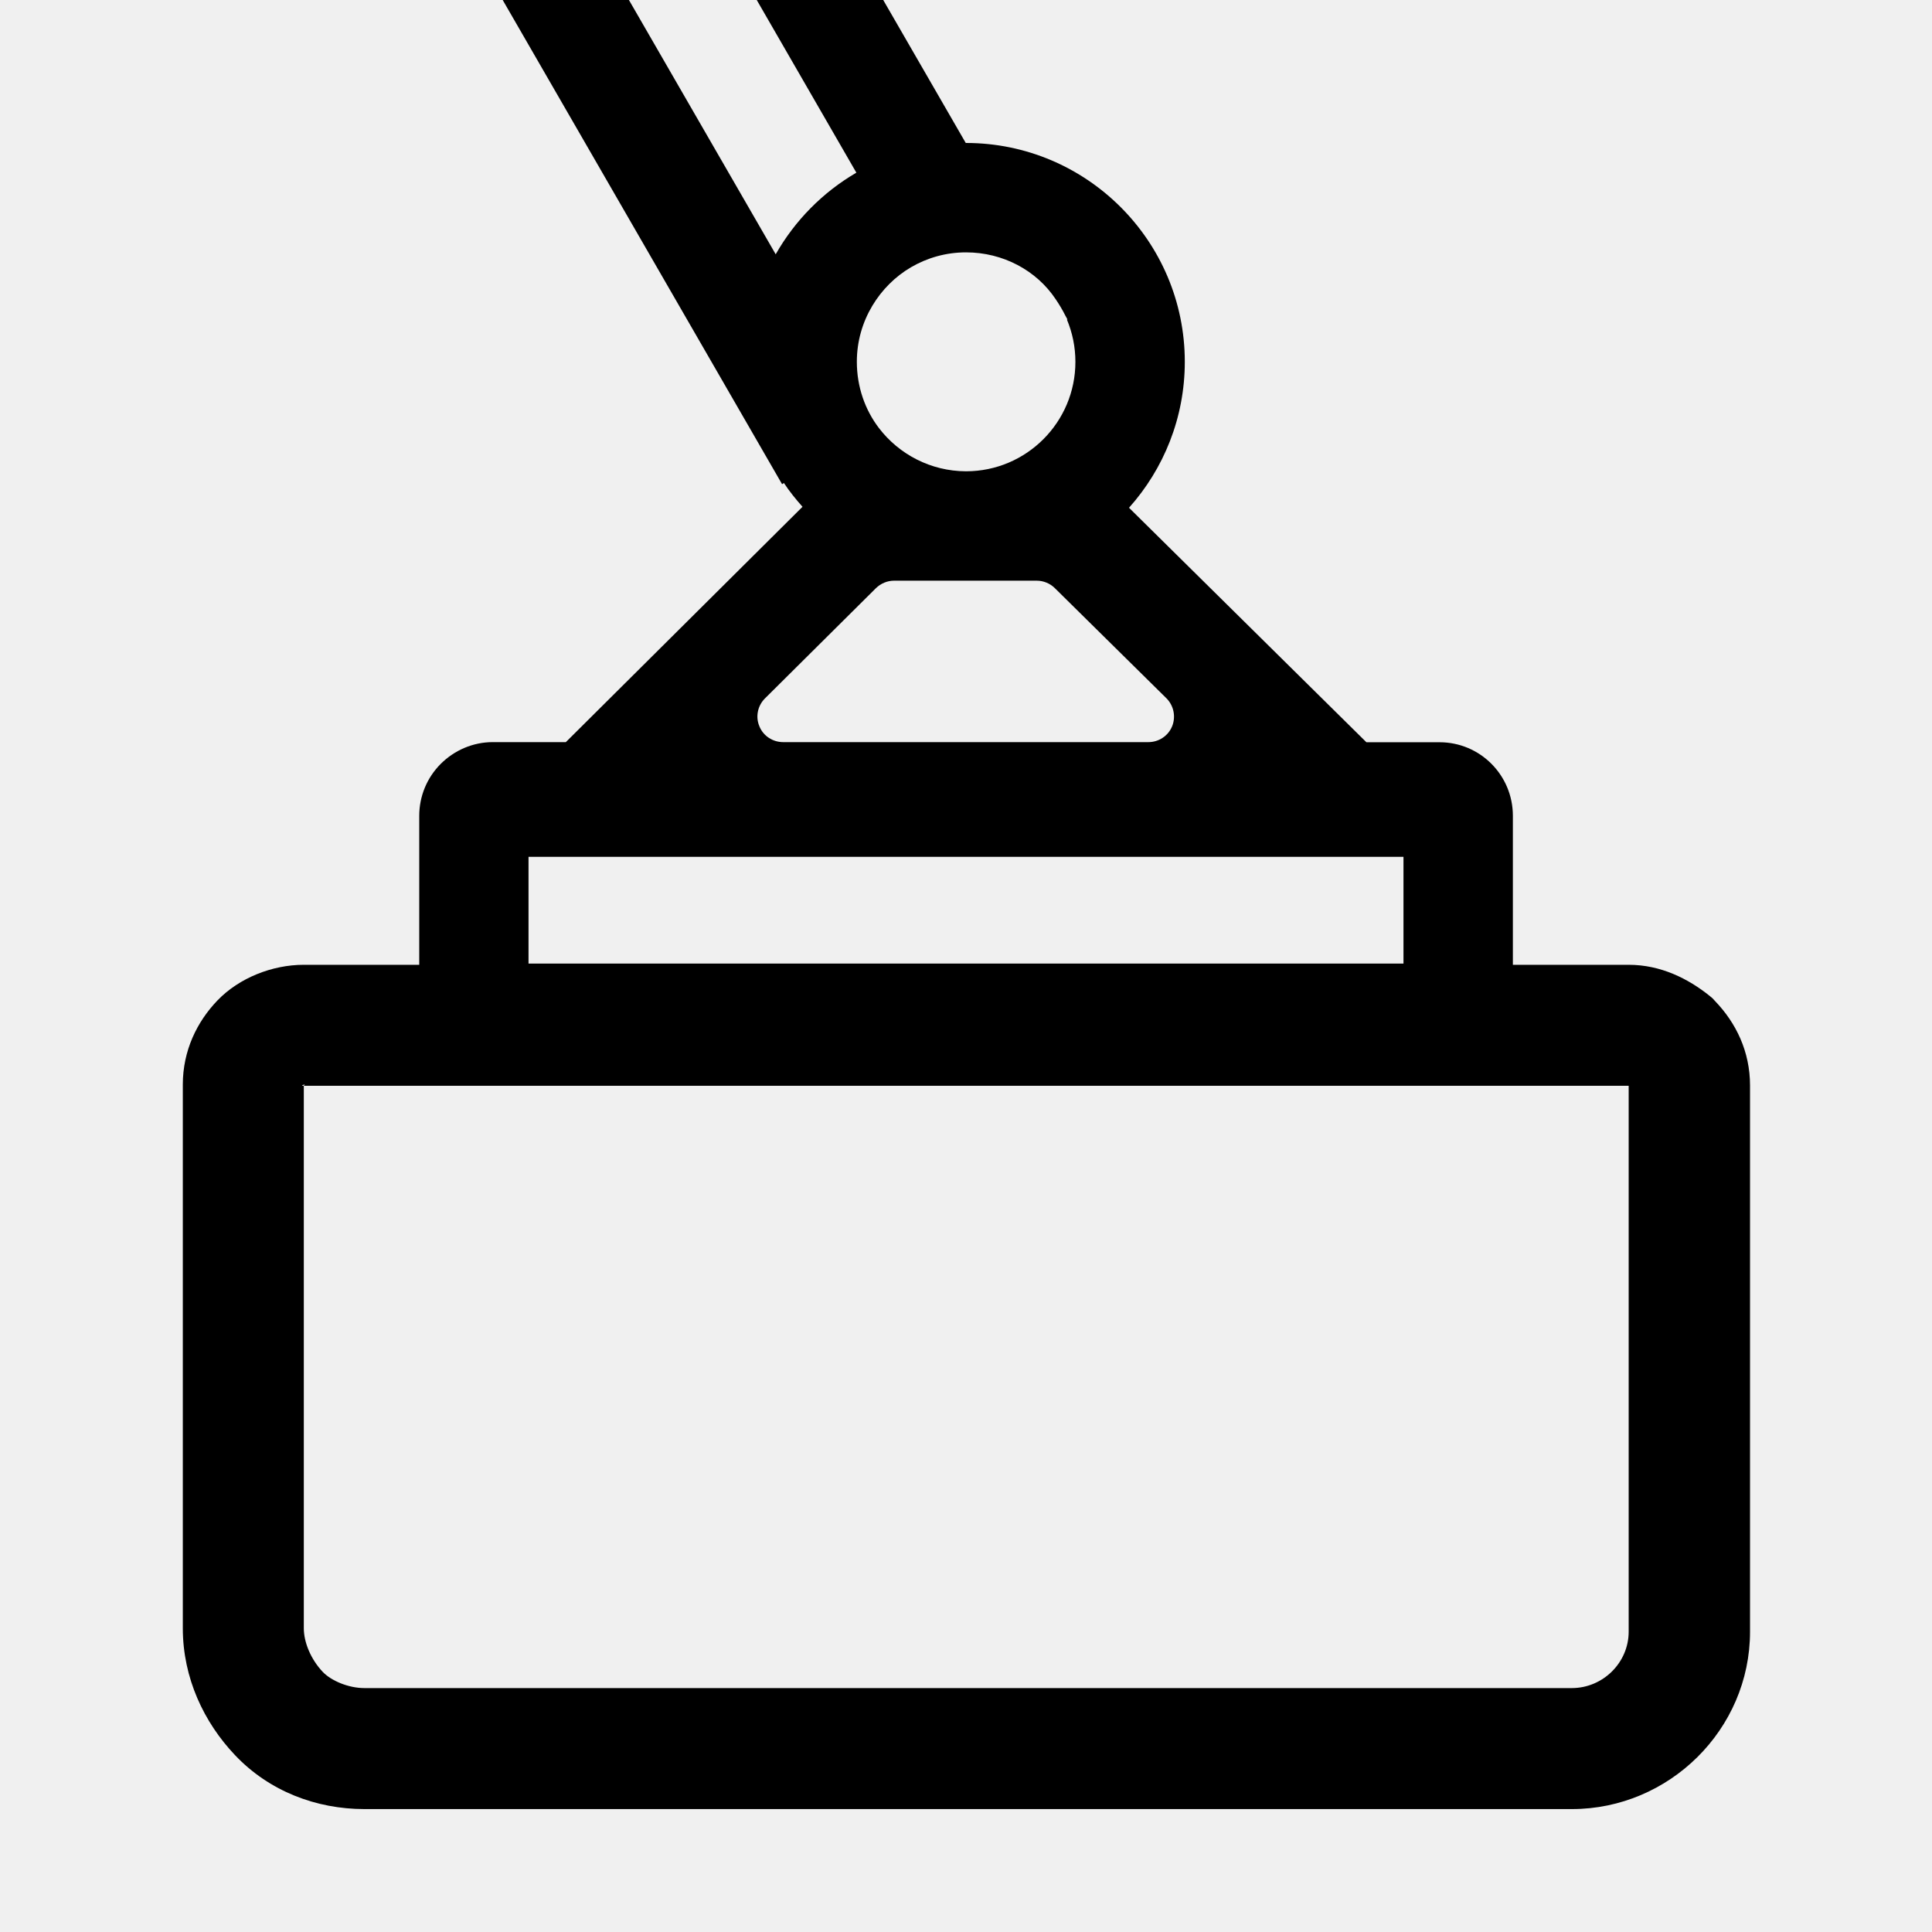
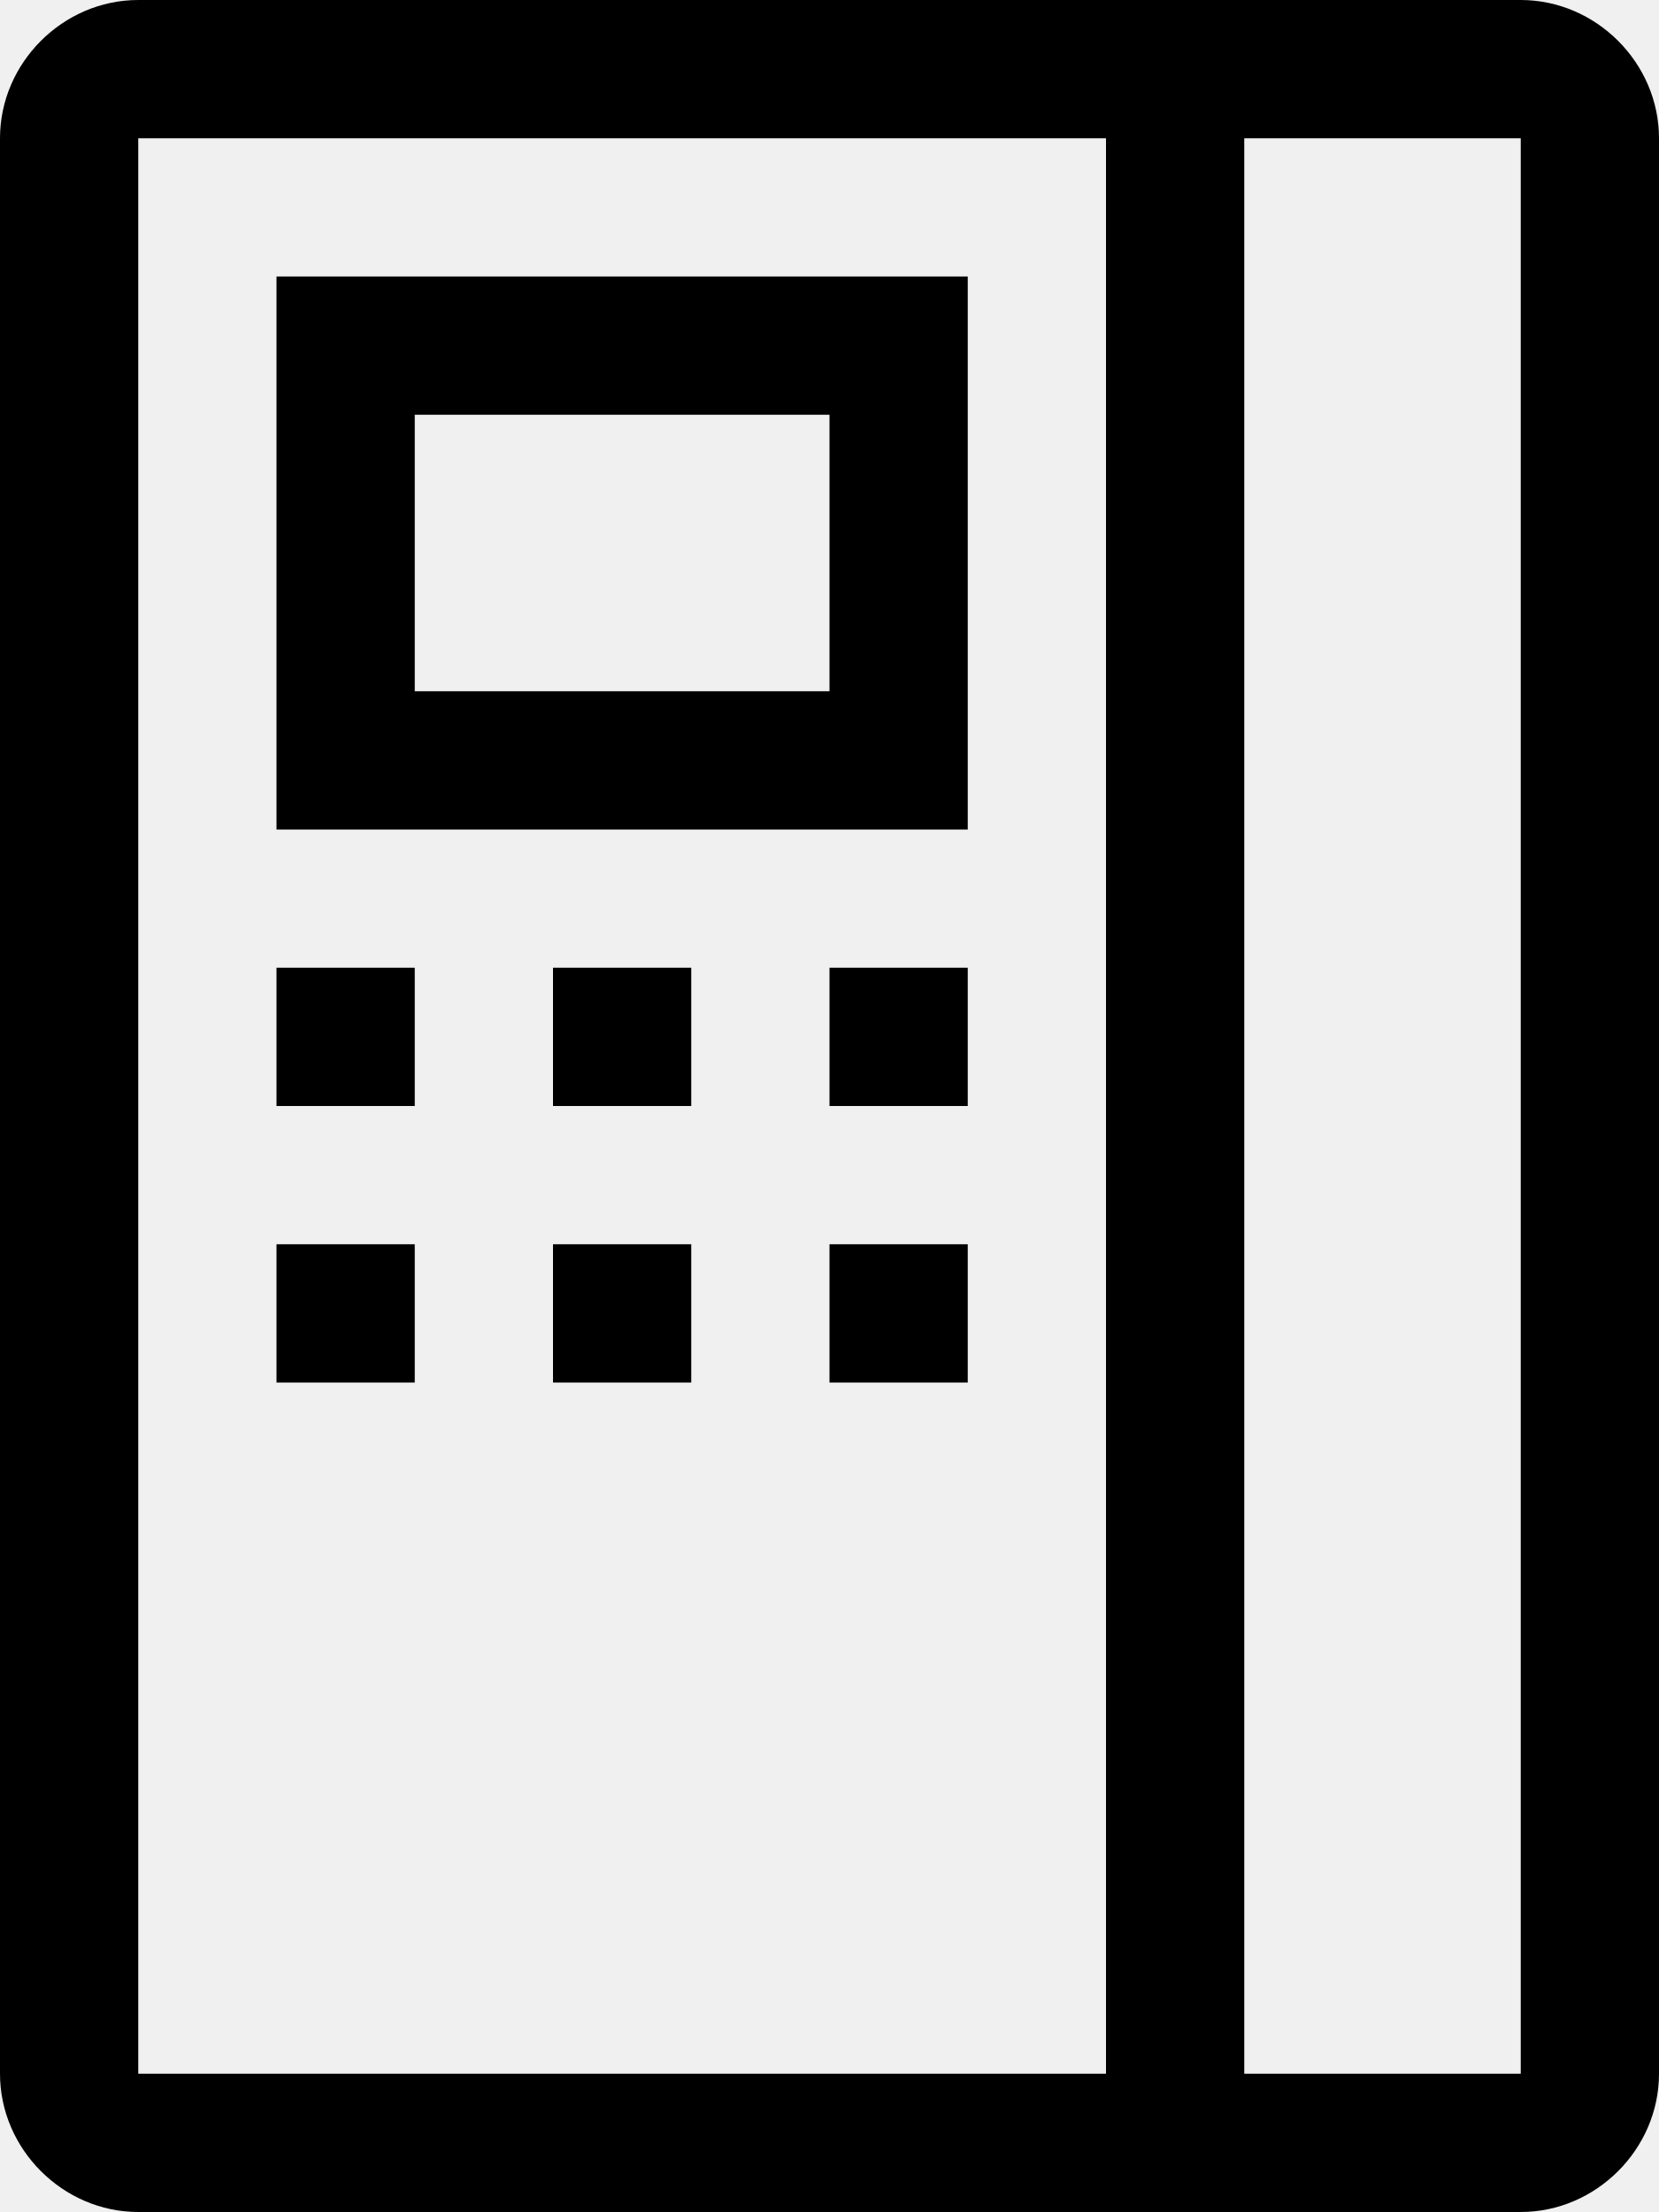
- <svg xmlns="http://www.w3.org/2000/svg" width="16" height="16" viewBox="0 0 16 16" fill="none" version="1.1" id="svg18">
-   <g clip-path="url(#clip0_31_94)" id="g11">
-     <mask id="mask0_31_94" maskUnits="userSpaceOnUse" x="-1" y="-1" width="17" height="17">
-       <path d="M 15.997,-1.2207e-4 H -0.003 V 16 H 15.997 Z" id="path2" style="fill:#ffffff" />
-     </mask>
-     <g mask="url(#mask0_31_94)" id="g9">
-       <path style="clip-rule:evenodd;fill:#000000;fill-rule:evenodd" d="m 3.455,-6.064 c -1.009,0 -1.826,0.819 -1.826,1.828 0,0.729 0.426,1.359 1.043,1.652 L 6.477,4.01 6.492,4 c 0.046,0.07 0.099,0.135 0.154,0.197 L 4.686,6.146 H 4.08 c -0.161,0 -0.316,0.066 -0.43,0.18 -0.114,0.114 -0.178,0.268 -0.178,0.43 v 1.234 H 2.516 c -0.261,0 -0.535,0.108 -0.715,0.295 C 1.631,8.462 1.514,8.701 1.514,8.982 v 4.502 c 0,0.414 0.176,0.781 0.432,1.051 0.284,0.3 0.674,0.447 1.072,0.447 h 10 c 0.804,0 1.475,-0.658 1.475,-1.469 V 8.99 c 0,-0.282 -0.116,-0.519 -0.289,-0.699 l -0.021,-0.023 -0.025,-0.021 C 13.982,8.106 13.755,7.99 13.488,7.99 h -0.959 v -1.234 c 0,-0.336 -0.271,-0.609 -0.607,-0.609 H 11.316 L 9.35,4.205 C 9.637,3.884 9.812,3.46 9.812,2.996 c 0,-1 -0.813,-1.812 -1.812,-1.812 H 7.998 c 0,-10e-8 -1.725,-2.987 -2.289,-3.965 -0.037,-0.063 -0.037,-0.14 0,-0.203 0.036,-0.063 0.103,-0.102 0.176,-0.102 H 11.406 c 0.221,0 0.401,0.179 0.402,0.4 0,0.182 0,0.401 0,0.604 9e-4,0.373 0.213,0.713 0.547,0.879 0.646,0.319 1.703,0.841 2.262,1.117 0.098,0.049 0.212,0.057 0.316,0.021 0.104,-0.035 0.189,-0.111 0.238,-0.209 0.015,-0.032 0.031,-0.061 0.047,-0.092 0.094,-0.192 0.016,-0.424 -0.176,-0.52 -0.725,-0.358 -2.328,-1.152 -2.328,-1.152 l -0.002,-0.553 c 0.509,0.22 1.113,0.204 1.629,-0.094 0.517,-0.298 0.829,-0.812 0.893,-1.363 l 0.48,0.277 c 0,-1e-7 -0.108,1.663 -0.18,2.502 -0.021,0.121 0.01,0.244 0.086,0.34 0.076,0.097 0.187,0.156 0.311,0.164 0.023,9.0601e-4 0.047,0.004 0.07,0.006 0.112,0.007 0.223,-0.031 0.309,-0.105 0.084,-0.074 0.135,-0.179 0.143,-0.291 0.04,-0.624 0.116,-1.795 0.162,-2.51 0.024,-0.372 -0.166,-0.726 -0.488,-0.914 -0.505,-0.293 -1.191,-0.689 -1.191,-0.689 -0.527,-0.781 -1.578,-1.033 -2.406,-0.555 -0.003,0.002 -0.006,0.005 -0.01,0.008 H 4.377 c -0.271,-0.159 -0.586,-0.25 -0.922,-0.25 z m 0,0.906 h 0.018 c 0.502,0.009 0.904,0.418 0.904,0.922 v 0.041 C 4.355,-3.711 3.961,-3.321 3.473,-3.312 h -0.018 c -0.153,0 -0.297,-0.037 -0.424,-0.104 -0.295,-0.154 -0.498,-0.464 -0.498,-0.82 0,-0.509 0.413,-0.922 0.922,-0.922 z m 9.98,0 c 0.313,0 0.618,0.163 0.785,0.453 0.25,0.433 0.101,0.988 -0.332,1.238 -0.142,0.082 -0.299,0.121 -0.453,0.121 -0.312,0 -0.618,-0.163 -0.785,-0.453 -0.25,-0.433 -0.101,-0.988 0.332,-1.238 0.143,-0.082 0.299,-0.121 0.453,-0.121 z m -8.279,0.25 h 6.592 c -0.112,0.289 -0.151,0.604 -0.105,0.916 H 5.268 c 0.01,-0.08 0.016,-0.162 0.016,-0.244 0,-0.237 -0.045,-0.463 -0.127,-0.672 z m -0.525,2.072 2.461,4.266 c -0.278,0.162 -0.509,0.396 -0.668,0.676 L 3.801,-2.439 c 0.312,-0.06 0.595,-0.199 0.83,-0.396 z M 8,2.09 c 0.307,-1e-7 0.584,0.15 0.742,0.387 0.03,0.044 0.058,0.091 0.082,0.139 l 0.016,0.029 -0.004,0.002 c 0.045,0.108 0.07,0.225 0.07,0.35 0,0.5 -0.406,0.906 -0.906,0.906 C 7.707,3.902 7.445,3.762 7.279,3.545 7.163,3.393 7.096,3.202 7.096,2.996 7.096,2.826 7.143,2.668 7.225,2.531 7.303,2.401 7.413,2.29 7.545,2.213 7.679,2.135 7.834,2.09 8,2.09 Z m -0.596,2.719 h 1.182 c 0.056,0 0.111,0.023 0.15,0.062 0.161,0.159 0.601,0.593 0.924,0.912 0.061,0.061 0.079,0.153 0.047,0.232 -0.033,0.08 -0.111,0.131 -0.197,0.131 H 6.486 c -0.086,0 -0.165,-0.051 -0.197,-0.131 -0.034,-0.08 -0.014,-0.172 0.047,-0.232 0.32,-0.318 0.758,-0.753 0.918,-0.912 0.04,-0.039 0.094,-0.062 0.15,-0.062 z M 4.377,7.096 H 11.623 V 7.98 H 4.377 Z M 2.523,8.98 c -0.003,0.003 -0.042,0.012 -0.008,0.012 H 13.488 v 4.521 c 0,0.256 -0.213,0.467 -0.471,0.467 H 3.018 c -0.133,0 -0.276,-0.061 -0.346,-0.135 -0.098,-0.104 -0.156,-0.244 -0.156,-0.361 v -4.492 -0.01 c 0,0.019 6.83e-4,0.005 0.008,-0.002 z" id="path5" />
-     </g>
-   </g>
-   <defs id="defs16">
-     <clipPath id="clip0_31_94">
-       <rect width="16" height="16" fill="white" id="rect13" />
-     </clipPath>
-   </defs>
+ <svg xmlns="http://www.w3.org/2000/svg" width="12" height="16" viewBox="0 0 12 16" fill="none" version="1.1" id="svg20">
+   <defs id="defs24" />
+   <path style="color:#000000;font-style:normal;font-variant:normal;font-weight:normal;font-stretch:normal;font-size:medium;line-height:normal;font-family:sans-serif;font-variant-ligatures:normal;font-variant-position:normal;font-variant-caps:normal;font-variant-numeric:normal;font-variant-alternates:normal;font-feature-settings:normal;text-indent:0;text-align:start;text-decoration:none;text-decoration-line:none;text-decoration-style:solid;text-decoration-color:#000000;letter-spacing:normal;word-spacing:normal;text-transform:none;writing-mode:lr-tb;direction:ltr;text-orientation:mixed;dominant-baseline:auto;baseline-shift:baseline;text-anchor:start;white-space:normal;shape-padding:0;clip-rule:nonzero;display:inline;overflow:visible;visibility:visible;opacity:1;isolation:auto;mix-blend-mode:normal;color-interpolation:sRGB;color-interpolation-filters:linearRGB;solid-color:#000000;solid-opacity:1;vector-effect:none;fill:#000000;fill-opacity:1;fill-rule:nonzero;stroke:none;stroke-width:1;stroke-linecap:butt;stroke-linejoin:miter;stroke-miterlimit:4;stroke-dasharray:none;stroke-dashoffset:0;stroke-opacity:1;color-rendering:auto;image-rendering:auto;shape-rendering:auto;text-rendering:auto;enable-background:accumulate" d="M 1 0 C 0.455 0 0 0.455 0 1 L 0 15 C 0 15.545 0.455 16 1 16 L 8 16 L 9 16 L 11 16 C 11.545 16 12 15.545 12 15 L 12 1 C 12 0.455 11.545 0 11 0 L 9 0 L 8 0 L 1 0 z M 1 1 L 8 1 L 8 15 L 1 15 L 1 1 z M 9 1 L 11 1 L 11 15 L 9 15 L 9 1 z M 2 2 L 2 2.5 L 2 6 L 7 6 L 7 2 L 2 2 z M 3 3 L 6 3 L 6 5 L 3 5 L 3 3 z M 2 7 L 2 8 L 3 8 L 3 7 L 2 7 z M 4 7 L 4 8 L 5 8 L 5 7 L 4 7 z M 6 7 L 6 8 L 7 8 L 7 7 L 6 7 z M 2 9 L 2 10 L 3 10 L 3 9 L 2 9 z M 4 9 L 4 10 L 5 10 L 5 9 L 4 9 z M 6 9 L 6 10 L 7 10 L 7 9 L 6 9 z " id="rect2" />
</svg>
